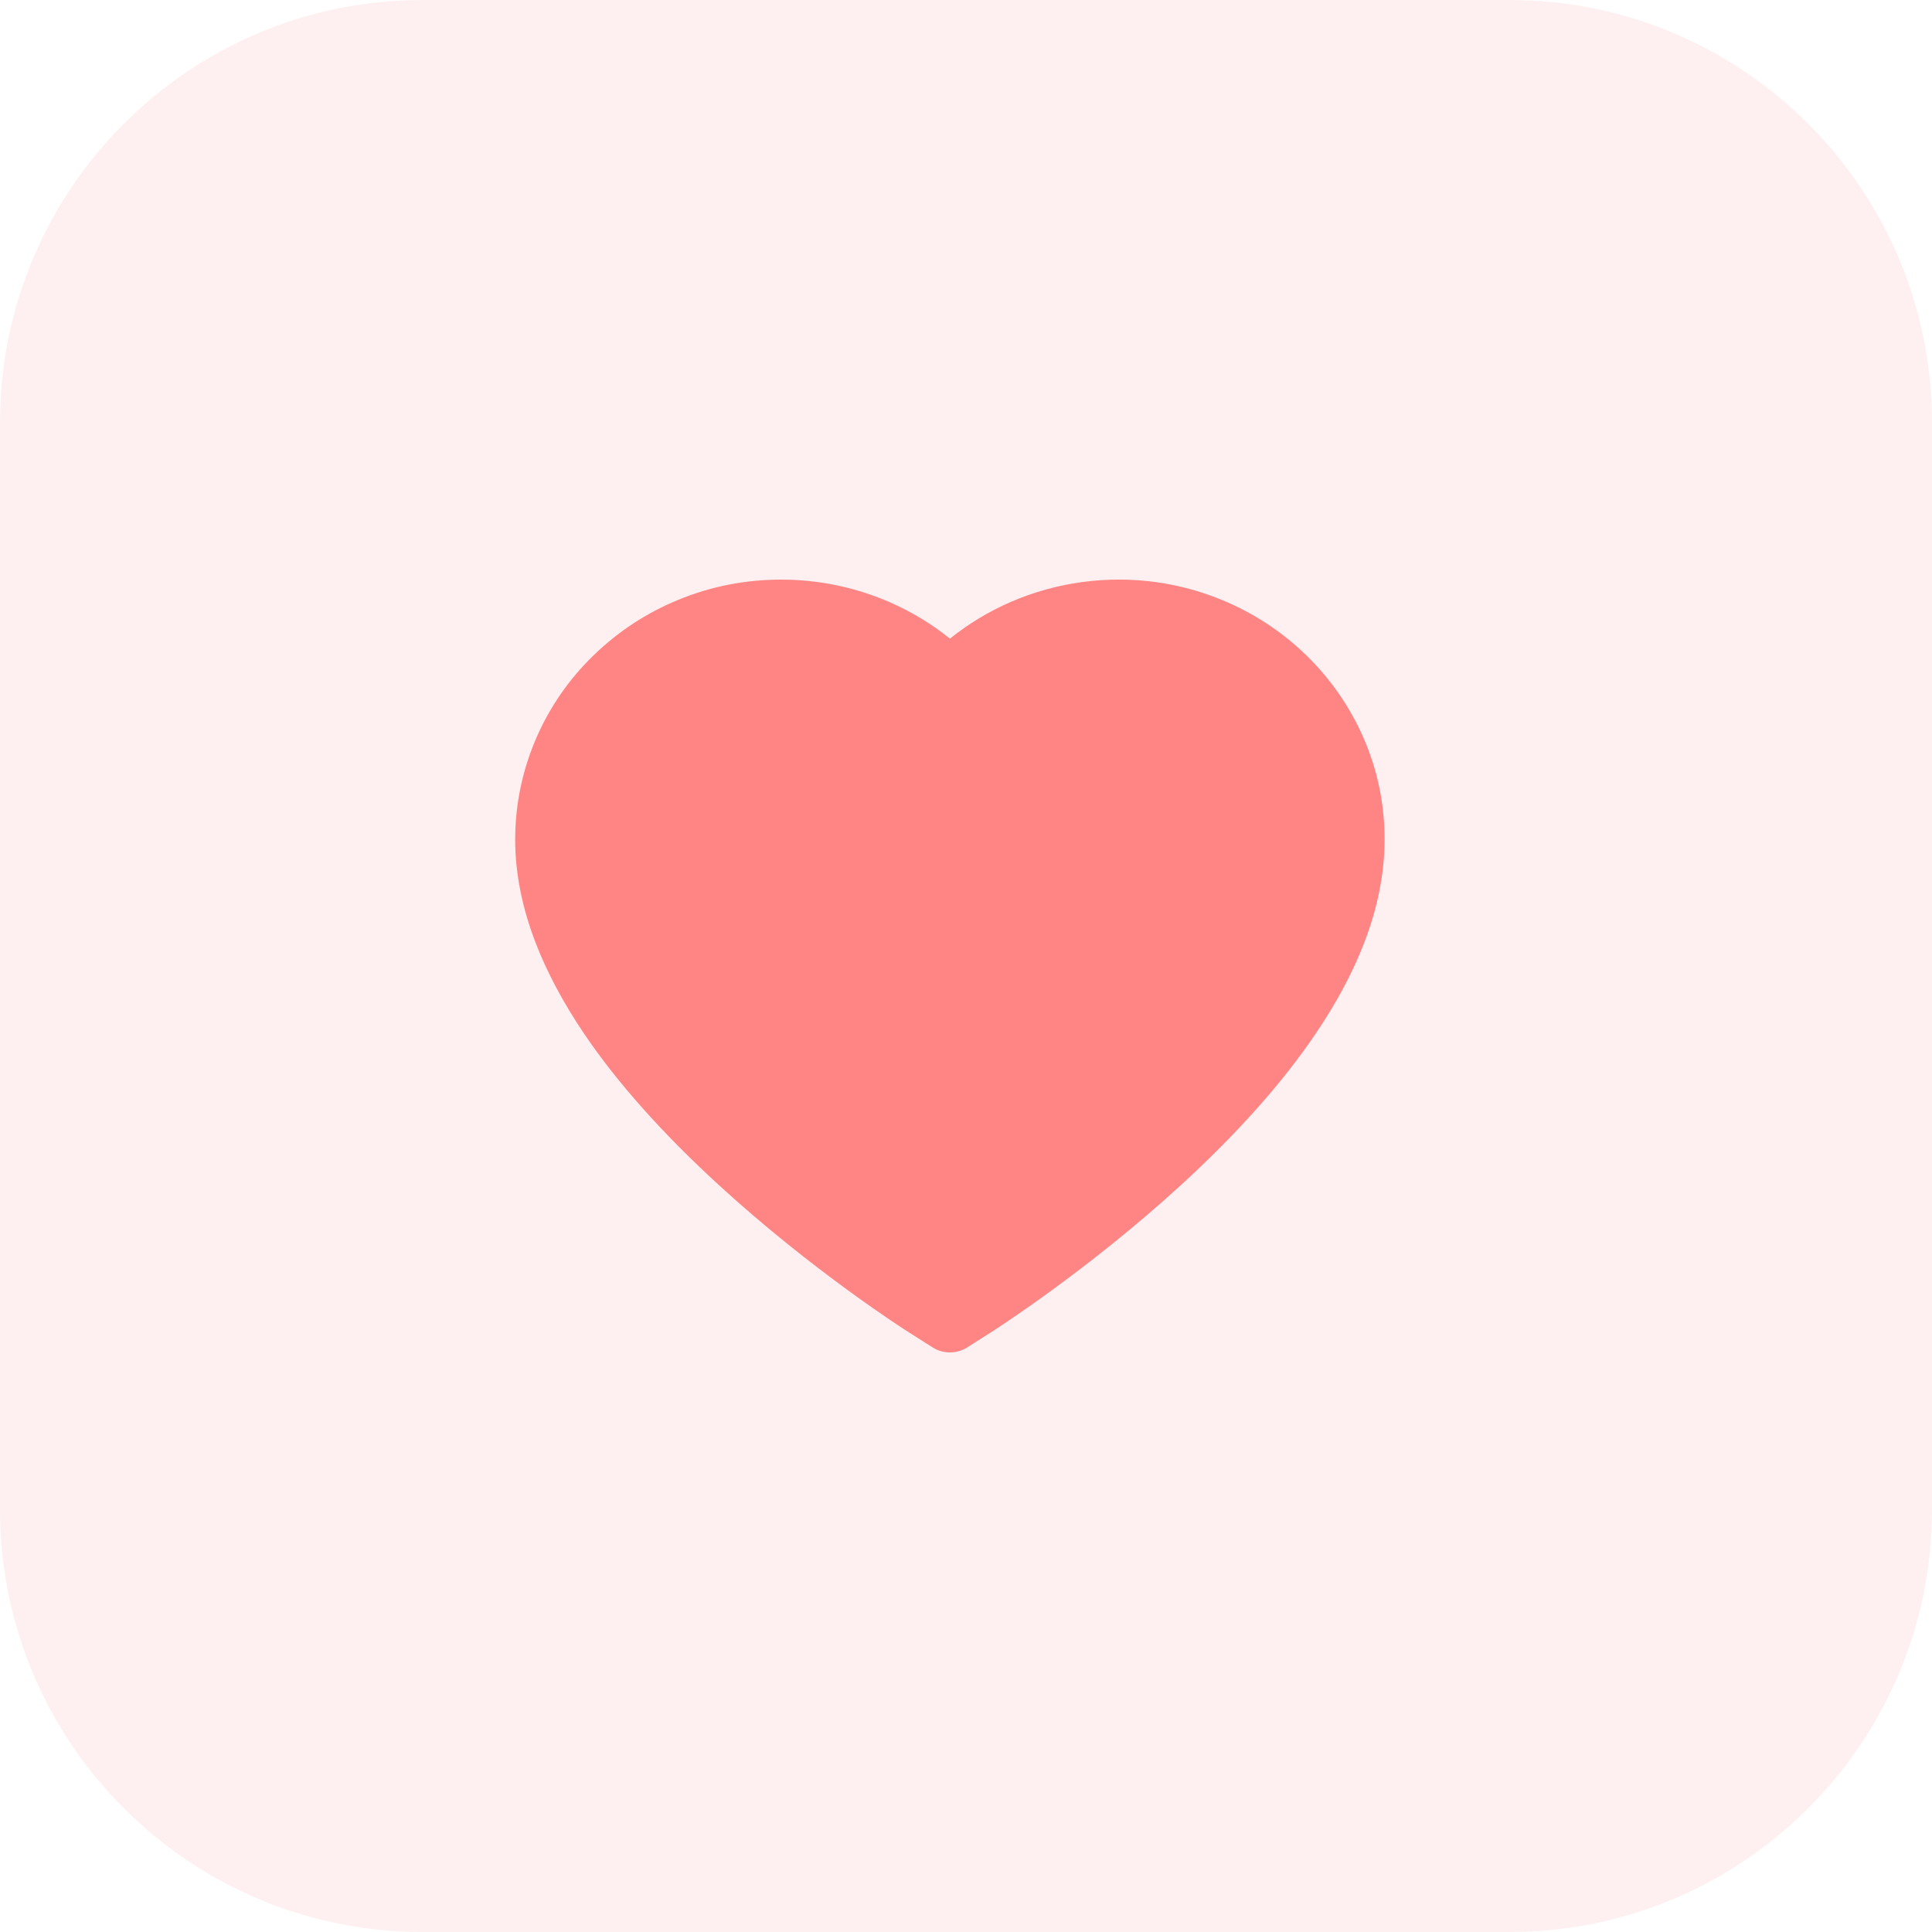
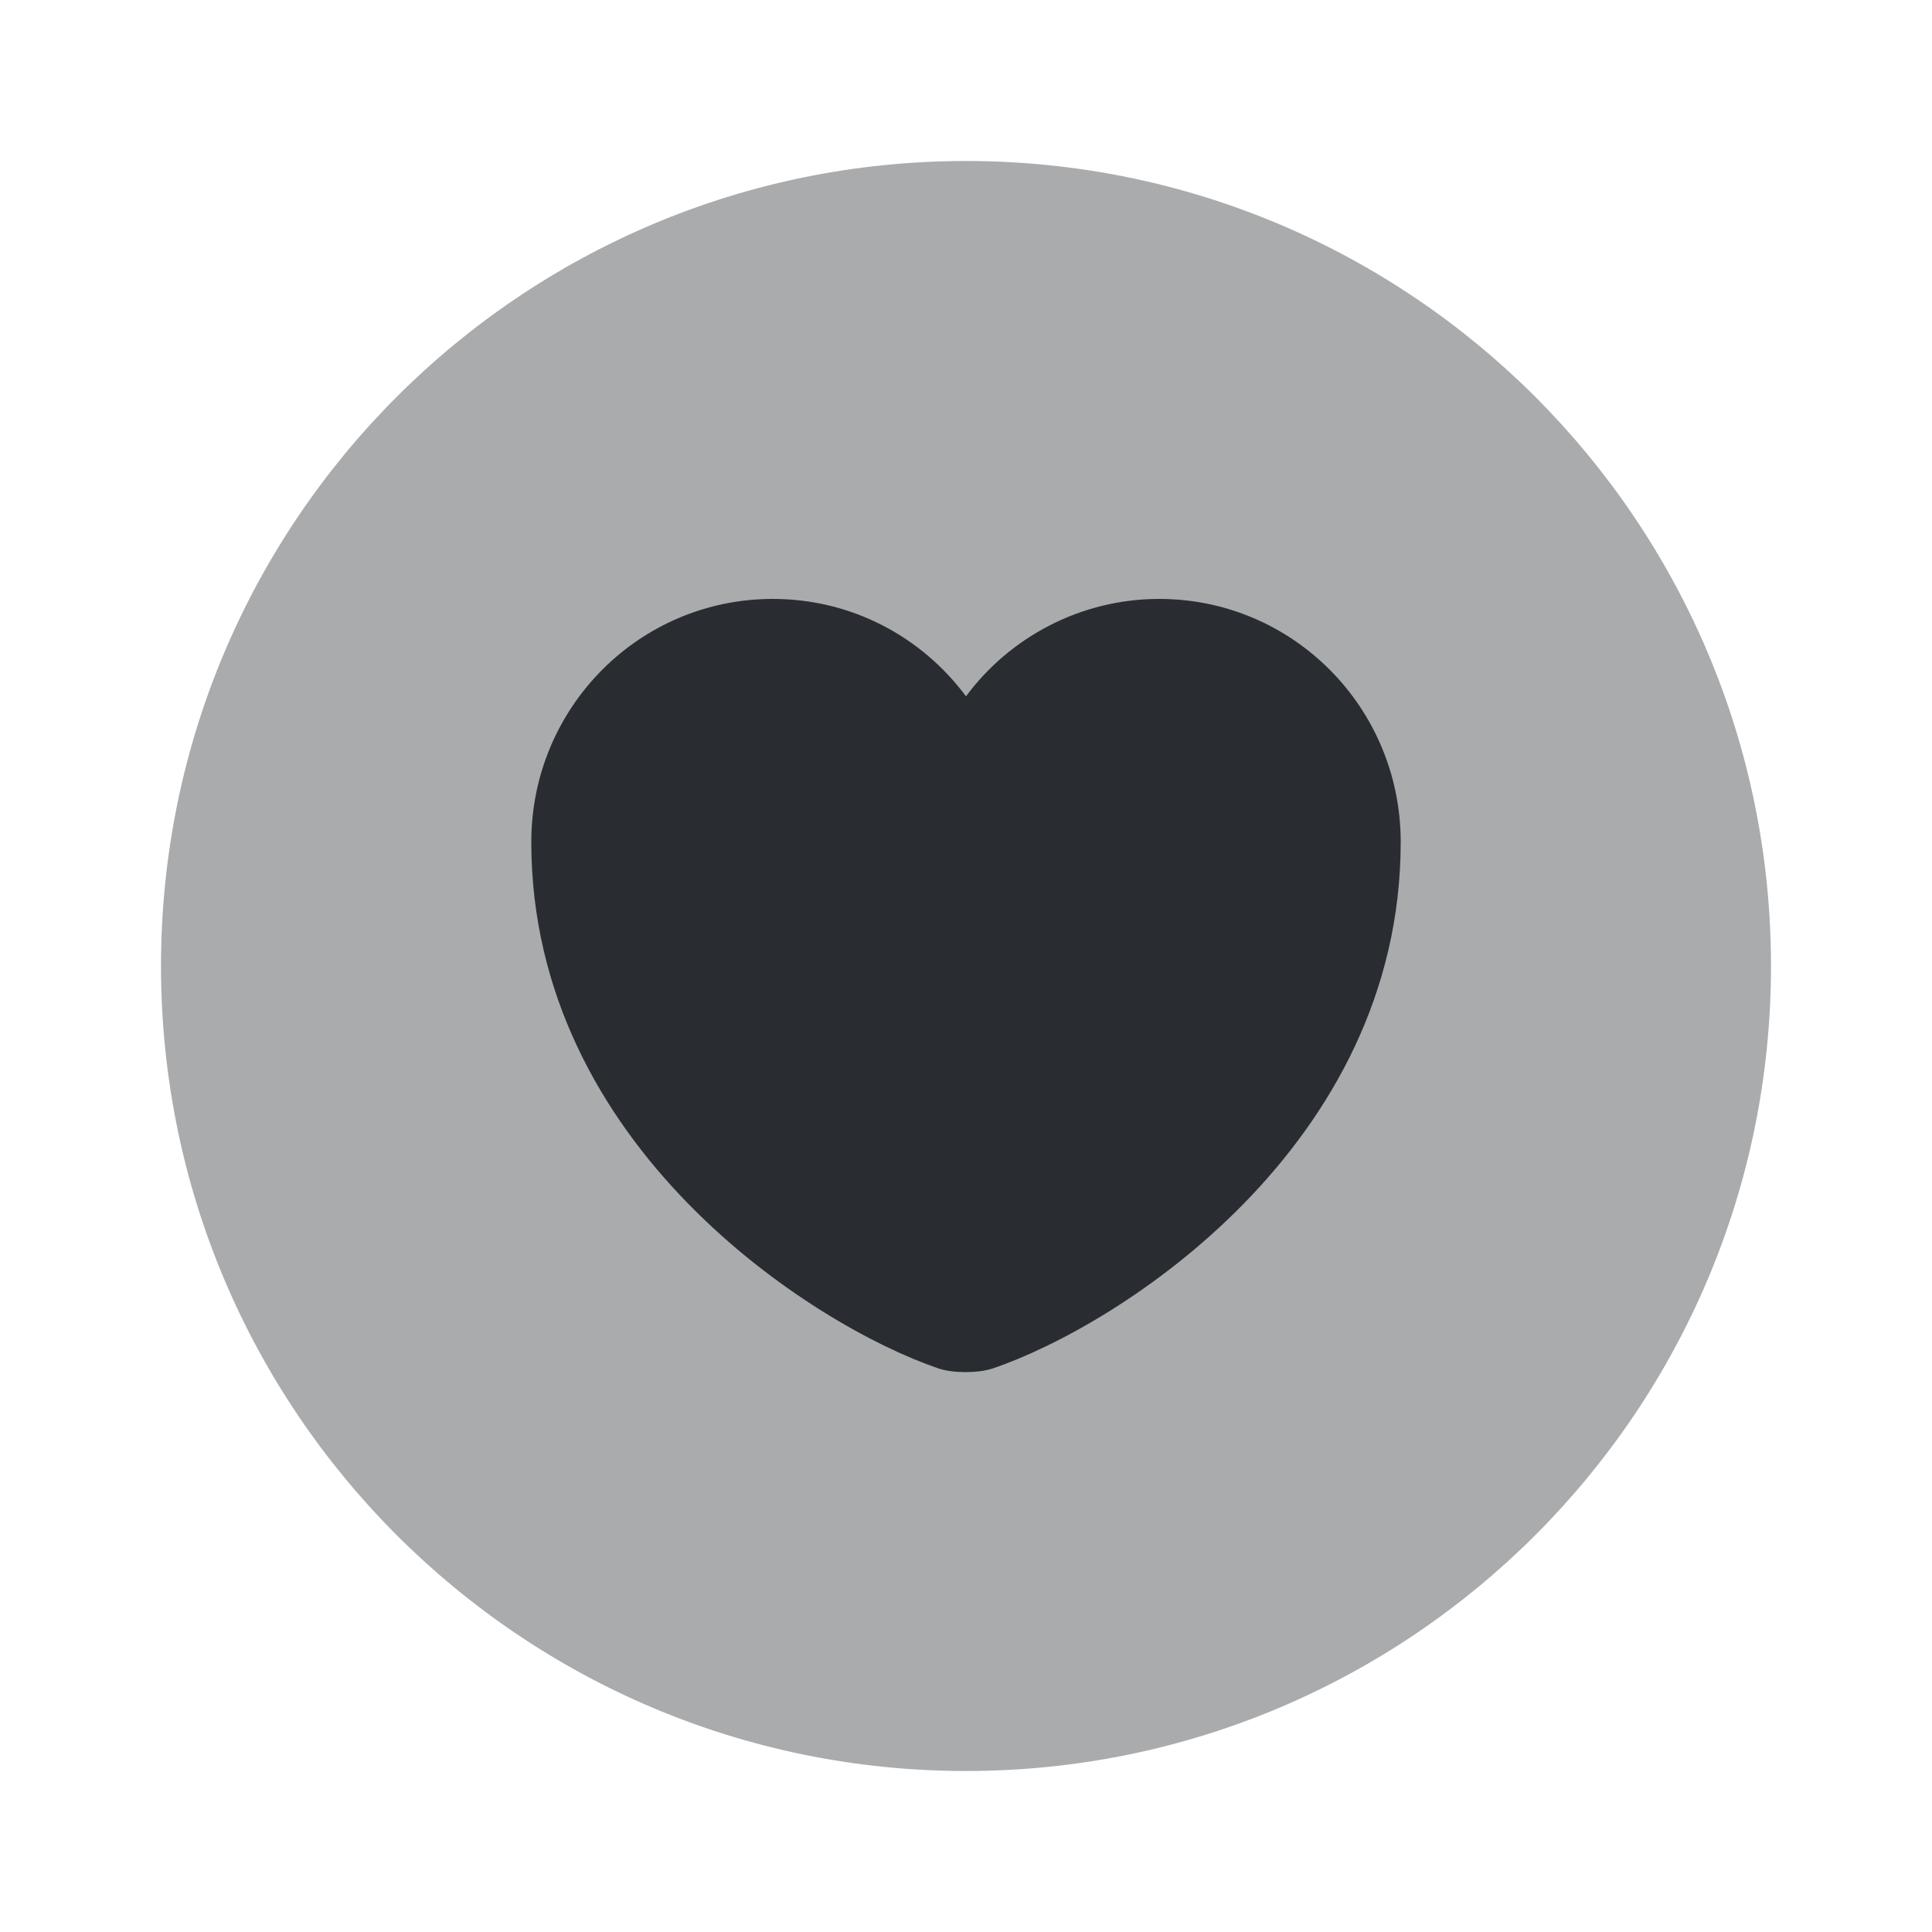
- <svg xmlns="http://www.w3.org/2000/svg" width="32" height="32" viewBox="0 0 32 32" fill="none">
-   <rect width="32" height="32" rx="7" fill="#FEF0F0" />
-   <path d="M22.585 12.223C22.361 11.71 22.039 11.245 21.637 10.854C21.233 10.461 20.758 10.15 20.236 9.936C19.695 9.713 19.115 9.599 18.529 9.6C17.708 9.6 16.906 9.823 16.209 10.245C16.043 10.346 15.884 10.457 15.734 10.578C15.584 10.457 15.426 10.346 15.259 10.245C14.562 9.823 13.761 9.6 12.939 9.6C12.347 9.6 11.774 9.712 11.232 9.936C10.709 10.151 10.237 10.46 9.832 10.854C9.428 11.244 9.106 11.71 8.883 12.223C8.652 12.757 8.533 13.325 8.533 13.908C8.533 14.459 8.647 15.033 8.872 15.617C9.06 16.105 9.33 16.611 9.675 17.122C10.222 17.931 10.974 18.774 11.907 19.629C13.454 21.047 14.986 22.026 15.051 22.066L15.446 22.317C15.621 22.428 15.846 22.428 16.021 22.317L16.416 22.066C16.481 22.024 18.011 21.047 19.56 19.629C20.493 18.774 21.245 17.931 21.791 17.122C22.137 16.611 22.408 16.105 22.595 15.617C22.82 15.033 22.933 14.459 22.933 13.908C22.935 13.325 22.817 12.757 22.585 12.223Z" fill="#FF8585" />
+ <svg xmlns="http://www.w3.org/2000/svg" width="25px" height="25px" viewBox="0 0 24 24" fill="none">
+   <path opacity="0.4" d="M12 22C17.523 22 22 17.523 22 12C22 6.477 17.523 2 12 2C6.477 2 2 6.477 2 12C2 17.523 6.477 22 12 22Z" fill="#292D32" />
+   <path d="M12.33 17C12.15 17.06 11.84 17.06 11.66 17C10.1 16.47 6.6 14.24 6.6 10.46C6.6 8.79 7.94 7.44 9.6 7.44C10.58 7.44 11.45 7.91 12 8.65C12.54 7.92 13.42 7.44 14.4 7.44C16.06 7.44 17.4 8.79 17.4 10.46C17.4 14.24 13.9 16.47 12.33 17Z" fill="#292D32" />
</svg>
